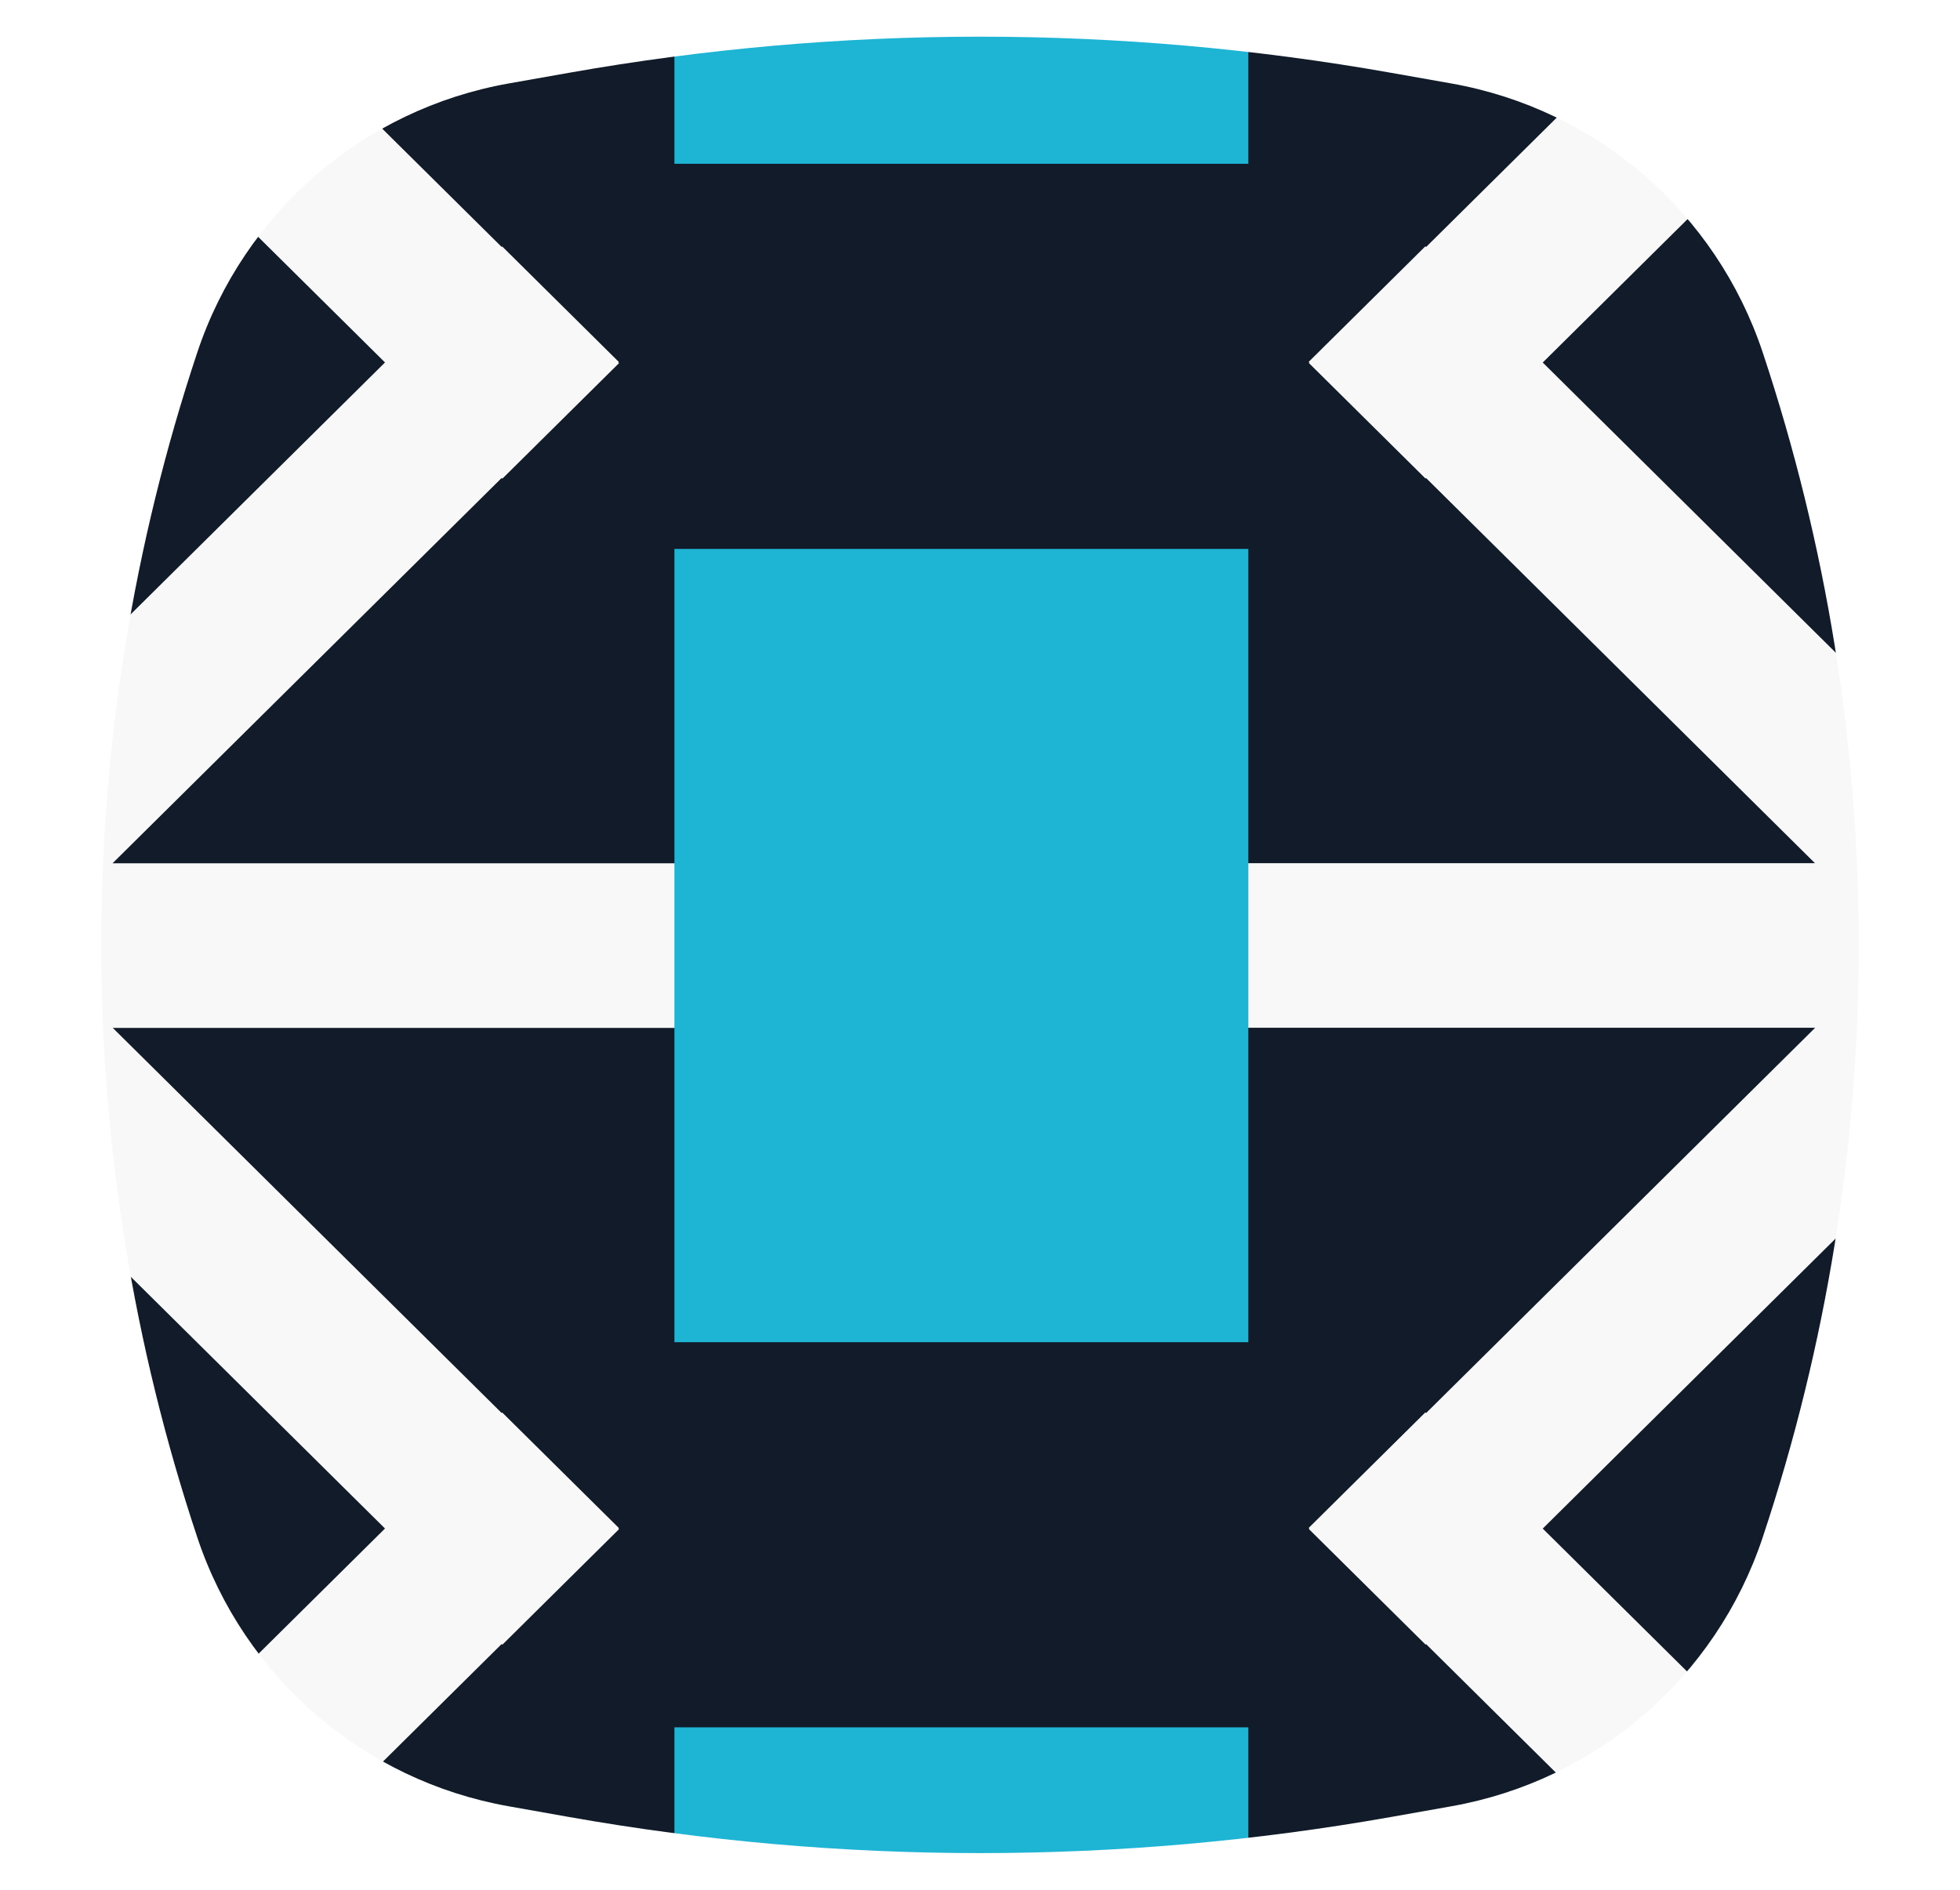
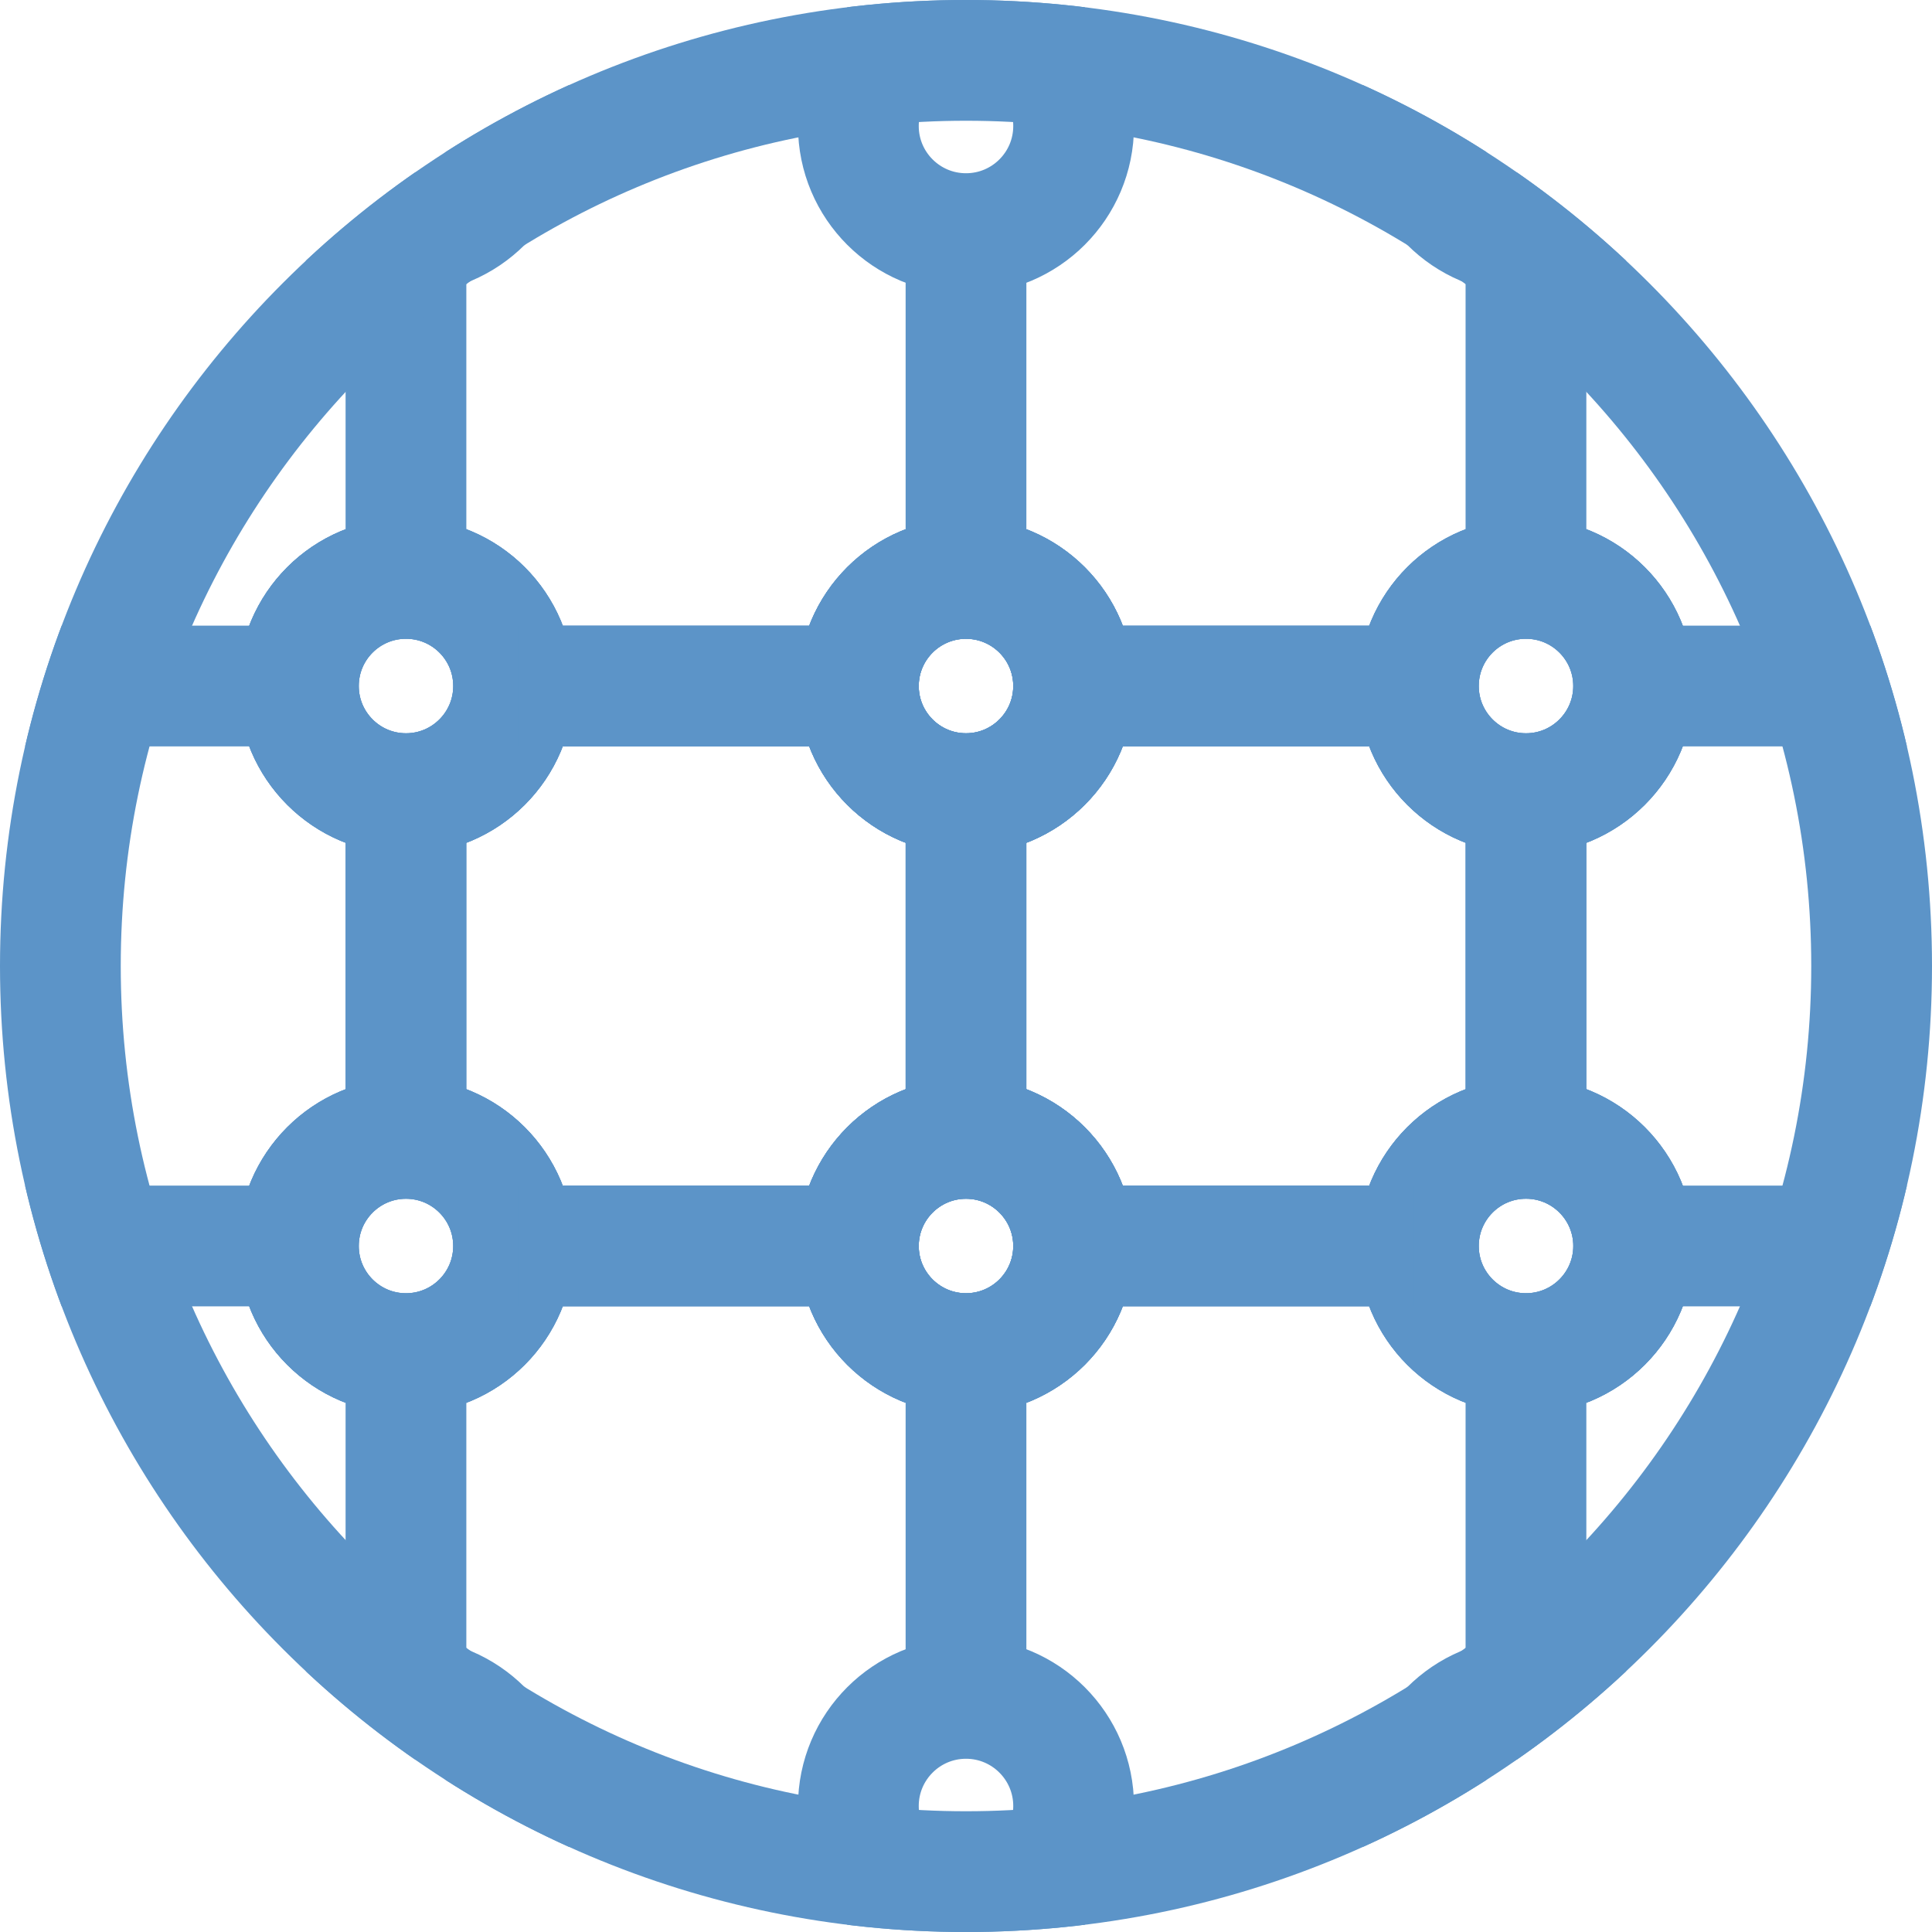
- <svg xmlns="http://www.w3.org/2000/svg" width="56" height="54" viewBox="0 0 56 54" fill="none">
-   <mask id="mask0" mask-type="alpha" maskUnits="userSpaceOnUse" x="2" y="1" width="52" height="52">
-     <path d="M5.638 10.067C6.97 6.069 10.383 3.12 14.533 2.385L16.257 2.08C24.025 0.704 31.975 0.704 39.743 2.08L41.467 2.385C45.617 3.12 49.03 6.069 50.362 10.067C54.022 21.059 54.022 32.941 50.362 43.933C49.03 47.931 45.617 50.88 41.467 51.614L39.743 51.92C31.975 53.296 24.025 53.296 16.257 51.92L14.533 51.614C10.383 50.88 6.97 47.931 5.638 43.933C1.978 32.941 1.978 21.059 5.638 10.067Z" fill="#DEDEDE" />
+ <svg xmlns="http://www.w3.org/2000/svg" width="24" height="24" viewBox="0 0 24 24" fill="none">
+   <mask id="mask0" mask-type="alpha" maskUnits="userSpaceOnUse" x="0" y="0" width="24" height="24">
+     <rect x="0.5" y="0.5" width="23" height="23" rx="11.5" fill="#C4C4C4" stroke="black" />
  </mask>
  <g mask="url(#mask0)">
-     <mask id="mask1" mask-type="alpha" maskUnits="userSpaceOnUse" x="0" y="0" width="55" height="55">
-       <rect x="0.058" width="54.227" height="54.037" fill="#C4C4C4" />
-     </mask>
-     <g mask="url(#mask1)">
-       <rect x="-0.111" width="54.633" height="54.037" fill="#111B29" />
-       <path fill-rule="evenodd" clip-rule="evenodd" d="M57.567 -9.602L40.725 -26.281L37.392 -22.98L51.856 -8.655L32.001 -8.655V-3.951L51.862 -3.951L40.745 7.058L40.725 7.038L37.392 10.339L37.411 10.359L37.397 10.374L40.73 13.675L40.745 13.66L51.856 24.665H32.001V29.368H51.862L40.745 40.378L40.725 40.358L37.392 43.659L37.411 43.679L37.397 43.693L40.73 46.994L40.745 46.98L51.856 57.984H32.001V62.688H51.862L37.397 77.013L40.73 80.314L58.528 62.688H80.783V57.984H58.529L57.57 57.035L57.567 57.037L44.078 43.679L58.528 29.368H80.783V24.665H58.529L57.57 23.715L57.567 23.718L44.078 10.359L58.528 -3.951L80.783 -3.951V-8.655L58.529 -8.655L57.57 -9.604L57.567 -9.602ZM-2.492 -2.999L-2.489 -3.002L11 10.357L-3.45 24.668H-25.705V29.372H-3.45L-2.492 30.321L-2.489 30.318L11 43.677L-3.45 57.987H-25.705V62.691H-3.45L-2.492 63.64L-2.489 63.637L14.353 80.317L17.686 77.016L3.222 62.691H23.077V57.987H3.216L14.333 46.978L14.353 46.997L17.686 43.696L17.667 43.677L17.681 43.662L14.348 40.361L14.333 40.376L3.222 29.372H23.077V24.668H3.216L14.333 13.658L14.353 13.678L17.686 10.377L17.666 10.357L17.681 10.343L14.348 7.042L14.333 7.056L3.222 -3.948H23.077V-8.652H3.216L17.681 -22.977L14.348 -26.278L-3.45 -8.652H-25.705V-3.948H-3.45L-2.492 -2.999Z" fill="#F8F8F8" />
-       <rect x="19.269" y="-17.988" width="16.398" height="22.668" fill="#1EB4D4" />
-       <rect x="19.269" y="15.685" width="16.398" height="22.668" fill="#1EB4D4" />
-       <rect x="19.269" y="49.358" width="16.398" height="22.668" fill="#1EB4D4" />
-     </g>
+     <path d="M6.381 8.522C6.381 9.26 5.782 9.859 5.044 9.859C4.305 9.859 3.707 9.26 3.707 8.522C3.707 7.783 4.305 7.185 5.044 7.185C5.782 7.185 6.381 7.783 6.381 8.522Z" stroke="#5C94C8" stroke-width="1.5" />
+     <path d="M13.337 8.522C13.337 9.26 12.738 9.859 12 9.859C11.262 9.859 10.663 9.26 10.663 8.522C10.663 7.783 11.262 7.185 12 7.185C12.738 7.185 13.337 7.783 13.337 8.522Z" stroke="#5C94C8" stroke-width="1.5" />
+     <path d="M-0.576 8.522C-0.576 9.26 -1.175 9.859 -1.913 9.859C-2.651 9.859 -3.25 9.26 -3.25 8.522C-3.25 7.783 -2.651 7.185 -1.913 7.185C-1.175 7.185 -0.576 7.783 -0.576 8.522Z" stroke="#5C94C8" stroke-width="1.5" />
+     <path d="M-0.522 8.522H3.652" stroke="#5C94C8" stroke-width="1.5" />
+     <path d="M6.435 8.522H10.609" stroke="#5C94C8" stroke-width="1.5" />
+     <path d="M5.043 16.815C4.305 16.815 3.706 16.217 3.706 15.478C3.706 14.74 4.305 14.141 5.043 14.141C5.782 14.141 6.38 14.74 6.38 15.478C6.38 16.217 5.782 16.815 5.043 16.815Z" stroke="#5C94C8" stroke-width="1.5" />
+     <path d="M5.043 2.902C4.305 2.902 3.706 2.304 3.706 1.565C3.706 0.827 4.305 0.228 5.043 0.228C5.782 0.228 6.38 0.827 6.38 1.565C6.38 2.304 5.782 2.902 5.043 2.902Z" stroke="#5C94C8" stroke-width="1.5" />
+     <path d="M5.043 2.957L5.043 7.13" stroke="#5C94C8" stroke-width="1.5" />
+     <path d="M5.043 9.913L5.043 14.087" stroke="#5C94C8" stroke-width="1.5" />
+     <path d="M6.38 15.478C6.38 16.216 5.782 16.815 5.043 16.815C4.305 16.815 3.707 16.216 3.707 15.478C3.707 14.74 4.305 14.141 5.043 14.141C5.782 14.141 6.38 14.74 6.38 15.478Z" stroke="#5C94C8" stroke-width="1.5" />
+     <path d="M13.337 15.478C13.337 16.217 12.738 16.815 12 16.815C11.262 16.815 10.663 16.217 10.663 15.478C10.663 14.74 11.262 14.141 12 14.141C12.738 14.141 13.337 14.74 13.337 15.478Z" stroke="#5C94C8" stroke-width="1.5" />
+     <path d="M-0.576 15.479C-0.576 16.218 -1.175 16.816 -1.913 16.816C-2.651 16.816 -3.25 16.218 -3.25 15.479C-3.25 14.741 -2.651 14.142 -1.913 14.142C-1.175 14.142 -0.576 14.741 -0.576 15.479Z" stroke="#5C94C8" stroke-width="1.5" />
+     <path d="M-0.522 15.478H3.652" stroke="#5C94C8" stroke-width="1.5" />
+     <path d="M6.435 15.478H10.609" stroke="#5C94C8" stroke-width="1.5" />
+     <path d="M5.043 23.772C4.305 23.772 3.706 23.173 3.706 22.435C3.706 21.697 4.305 21.098 5.043 21.098C5.782 21.098 6.38 21.697 6.38 22.435C6.38 23.173 5.782 23.772 5.043 23.772Z" stroke="#5C94C8" stroke-width="1.5" />
+     <path d="M5.043 9.859C4.305 9.859 3.706 9.26 3.706 8.522C3.706 7.783 4.305 7.185 5.043 7.185C5.782 7.185 6.38 7.783 6.38 8.522C6.38 9.26 5.782 9.859 5.043 9.859Z" stroke="#5C94C8" stroke-width="1.5" />
+     <path d="M5.043 9.913L5.043 14.087" stroke="#5C94C8" stroke-width="1.5" />
+     <path d="M5.043 16.87L5.043 21.044" stroke="#5C94C8" stroke-width="1.5" />
+     <path d="M13.337 8.522C13.337 9.26 12.738 9.859 12 9.859C11.262 9.859 10.663 9.26 10.663 8.522C10.663 7.783 11.262 7.185 12 7.185C12.738 7.185 13.337 7.783 13.337 8.522Z" stroke="#5C94C8" stroke-width="1.5" />
+     <path d="M20.294 8.522C20.294 9.26 19.695 9.859 18.957 9.859C18.218 9.859 17.62 9.26 17.62 8.522C17.62 7.783 18.218 7.185 18.957 7.185C19.695 7.185 20.294 7.783 20.294 8.522Z" stroke="#5C94C8" stroke-width="1.5" />
+     <path d="M6.38 8.522C6.38 9.26 5.782 9.859 5.043 9.859C4.305 9.859 3.707 9.26 3.707 8.522C3.707 7.783 4.305 7.185 5.043 7.185C5.782 7.185 6.38 7.783 6.38 8.522Z" stroke="#5C94C8" stroke-width="1.5" />
+     <path d="M6.435 8.522H10.609" stroke="#5C94C8" stroke-width="1.5" />
+     <path d="M13.391 8.522H17.565" stroke="#5C94C8" stroke-width="1.5" />
+     <path d="M12 16.815C11.262 16.815 10.663 16.217 10.663 15.478C10.663 14.74 11.262 14.141 12 14.141C12.738 14.141 13.337 14.74 13.337 15.478C13.337 16.217 12.738 16.815 12 16.815Z" stroke="#5C94C8" stroke-width="1.5" />
+     <path d="M12 2.902C11.262 2.902 10.663 2.304 10.663 1.565C10.663 0.827 11.262 0.228 12 0.228C12.738 0.228 13.337 0.827 13.337 1.565C13.337 2.304 12.738 2.902 12 2.902Z" stroke="#5C94C8" stroke-width="1.5" />
+     <path d="M12 2.957L12 7.13" stroke="#5C94C8" stroke-width="1.5" />
+     <path d="M12 9.913L12 14.087" stroke="#5C94C8" stroke-width="1.5" />
+     <path d="M13.337 15.478C13.337 16.216 12.738 16.815 12 16.815C11.262 16.815 10.663 16.216 10.663 15.478C10.663 14.74 11.262 14.141 12 14.141C12.738 14.141 13.337 14.74 13.337 15.478Z" stroke="#5C94C8" stroke-width="1.5" />
+     <path d="M20.294 15.478C20.294 16.216 19.695 16.815 18.957 16.815C18.218 16.815 17.62 16.216 17.62 15.478C17.62 14.74 18.218 14.141 18.957 14.141C19.695 14.141 20.294 14.74 20.294 15.478Z" stroke="#5C94C8" stroke-width="1.5" />
+     <path d="M6.38 15.479C6.38 16.217 5.782 16.816 5.043 16.816C4.305 16.816 3.707 16.217 3.707 15.479C3.707 14.741 4.305 14.142 5.043 14.142C5.782 14.142 6.38 14.741 6.38 15.479Z" stroke="#5C94C8" stroke-width="1.5" />
+     <path d="M6.435 15.478H10.609" stroke="#5C94C8" stroke-width="1.5" />
+     <path d="M13.391 15.478H17.565" stroke="#5C94C8" stroke-width="1.5" />
+     <path d="M12 23.772C11.262 23.772 10.663 23.173 10.663 22.435C10.663 21.697 11.262 21.098 12 21.098C12.738 21.098 13.337 21.697 13.337 22.435C13.337 23.173 12.738 23.772 12 23.772Z" stroke="#5C94C8" stroke-width="1.5" />
+     <path d="M12 9.859C11.262 9.859 10.663 9.26 10.663 8.522C10.663 7.783 11.262 7.185 12 7.185C12.738 7.185 13.337 7.783 13.337 8.522C13.337 9.26 12.738 9.859 12 9.859Z" stroke="#5C94C8" stroke-width="1.5" />
+     <path d="M12 9.913L12 14.087" stroke="#5C94C8" stroke-width="1.5" />
+     <path d="M12 16.87L12 21.044" stroke="#5C94C8" stroke-width="1.5" />
+     <path d="M20.294 8.522C20.294 9.26 19.695 9.859 18.957 9.859C18.218 9.859 17.62 9.26 17.62 8.522C17.62 7.783 18.218 7.185 18.957 7.185C19.695 7.185 20.294 7.783 20.294 8.522Z" stroke="#5C94C8" stroke-width="1.5" />
+     <path d="M27.25 8.522C27.25 9.26 26.651 9.859 25.913 9.859C25.174 9.859 24.576 9.26 24.576 8.522C24.576 7.783 25.174 7.185 25.913 7.185C26.651 7.185 27.25 7.783 27.25 8.522Z" stroke="#5C94C8" stroke-width="1.5" />
+     <path d="M13.337 8.523C13.337 9.261 12.738 9.859 12 9.859C11.262 9.859 10.663 9.261 10.663 8.523C10.663 7.784 11.262 7.186 12 7.186C12.738 7.186 13.337 7.784 13.337 8.523Z" stroke="#5C94C8" stroke-width="1.5" />
+     <path d="M13.391 8.522H17.565" stroke="#5C94C8" stroke-width="1.5" />
+     <path d="M20.348 8.522H24.522" stroke="#5C94C8" stroke-width="1.5" />
+     <path d="M18.956 16.815C18.218 16.815 17.619 16.217 17.619 15.478C17.619 14.74 18.218 14.141 18.956 14.141C19.695 14.141 20.294 14.74 20.294 15.478C20.294 16.217 19.695 16.815 18.956 16.815Z" stroke="#5C94C8" stroke-width="1.5" />
+     <path d="M18.956 2.902C18.218 2.902 17.619 2.304 17.619 1.565C17.619 0.827 18.218 0.228 18.956 0.228C19.695 0.228 20.293 0.827 20.293 1.565C20.293 2.304 19.695 2.902 18.956 2.902Z" stroke="#5C94C8" stroke-width="1.5" />
+     <path d="M18.956 2.957L18.956 7.13" stroke="#5C94C8" stroke-width="1.5" />
+     <path d="M18.956 9.913L18.956 14.087" stroke="#5C94C8" stroke-width="1.5" />
+     <path d="M20.294 15.478C20.294 16.216 19.695 16.815 18.957 16.815C18.218 16.815 17.62 16.216 17.62 15.478C17.62 14.74 18.218 14.141 18.957 14.141C19.695 14.141 20.294 14.74 20.294 15.478Z" stroke="#5C94C8" stroke-width="1.5" />
+     <path d="M27.25 15.478C27.25 16.217 26.651 16.815 25.913 16.815C25.174 16.815 24.576 16.217 24.576 15.478C24.576 14.74 25.174 14.141 25.913 14.141C26.651 14.141 27.25 14.74 27.25 15.478Z" stroke="#5C94C8" stroke-width="1.5" />
+     <path d="M13.337 15.479C13.337 16.218 12.738 16.816 12 16.816C11.262 16.816 10.663 16.218 10.663 15.479C10.663 14.741 11.262 14.142 12 14.142C12.738 14.142 13.337 14.741 13.337 15.479Z" stroke="#5C94C8" stroke-width="1.5" />
+     <path d="M13.391 15.478H17.565" stroke="#5C94C8" stroke-width="1.5" />
+     <path d="M20.348 15.478H24.522" stroke="#5C94C8" stroke-width="1.5" />
+     <path d="M18.956 23.772C18.218 23.772 17.619 23.173 17.619 22.435C17.619 21.697 18.218 21.098 18.956 21.098C19.695 21.098 20.294 21.697 20.294 22.435C20.294 23.173 19.695 23.772 18.956 23.772Z" stroke="#5C94C8" stroke-width="1.5" />
+     <path d="M18.956 9.859C18.218 9.859 17.619 9.26 17.619 8.522C17.619 7.783 18.218 7.185 18.956 7.185C19.695 7.185 20.293 7.783 20.293 8.522C20.293 9.26 19.695 9.859 18.956 9.859Z" stroke="#5C94C8" stroke-width="1.5" />
+     <path d="M18.956 9.913L18.956 14.087" stroke="#5C94C8" stroke-width="1.5" />
+     <path d="M18.956 16.87L18.956 21.044" stroke="#5C94C8" stroke-width="1.5" />
  </g>
+   <circle cx="12" cy="12" r="11.25" stroke="#5C94C8" stroke-width="1.5" />
</svg>
